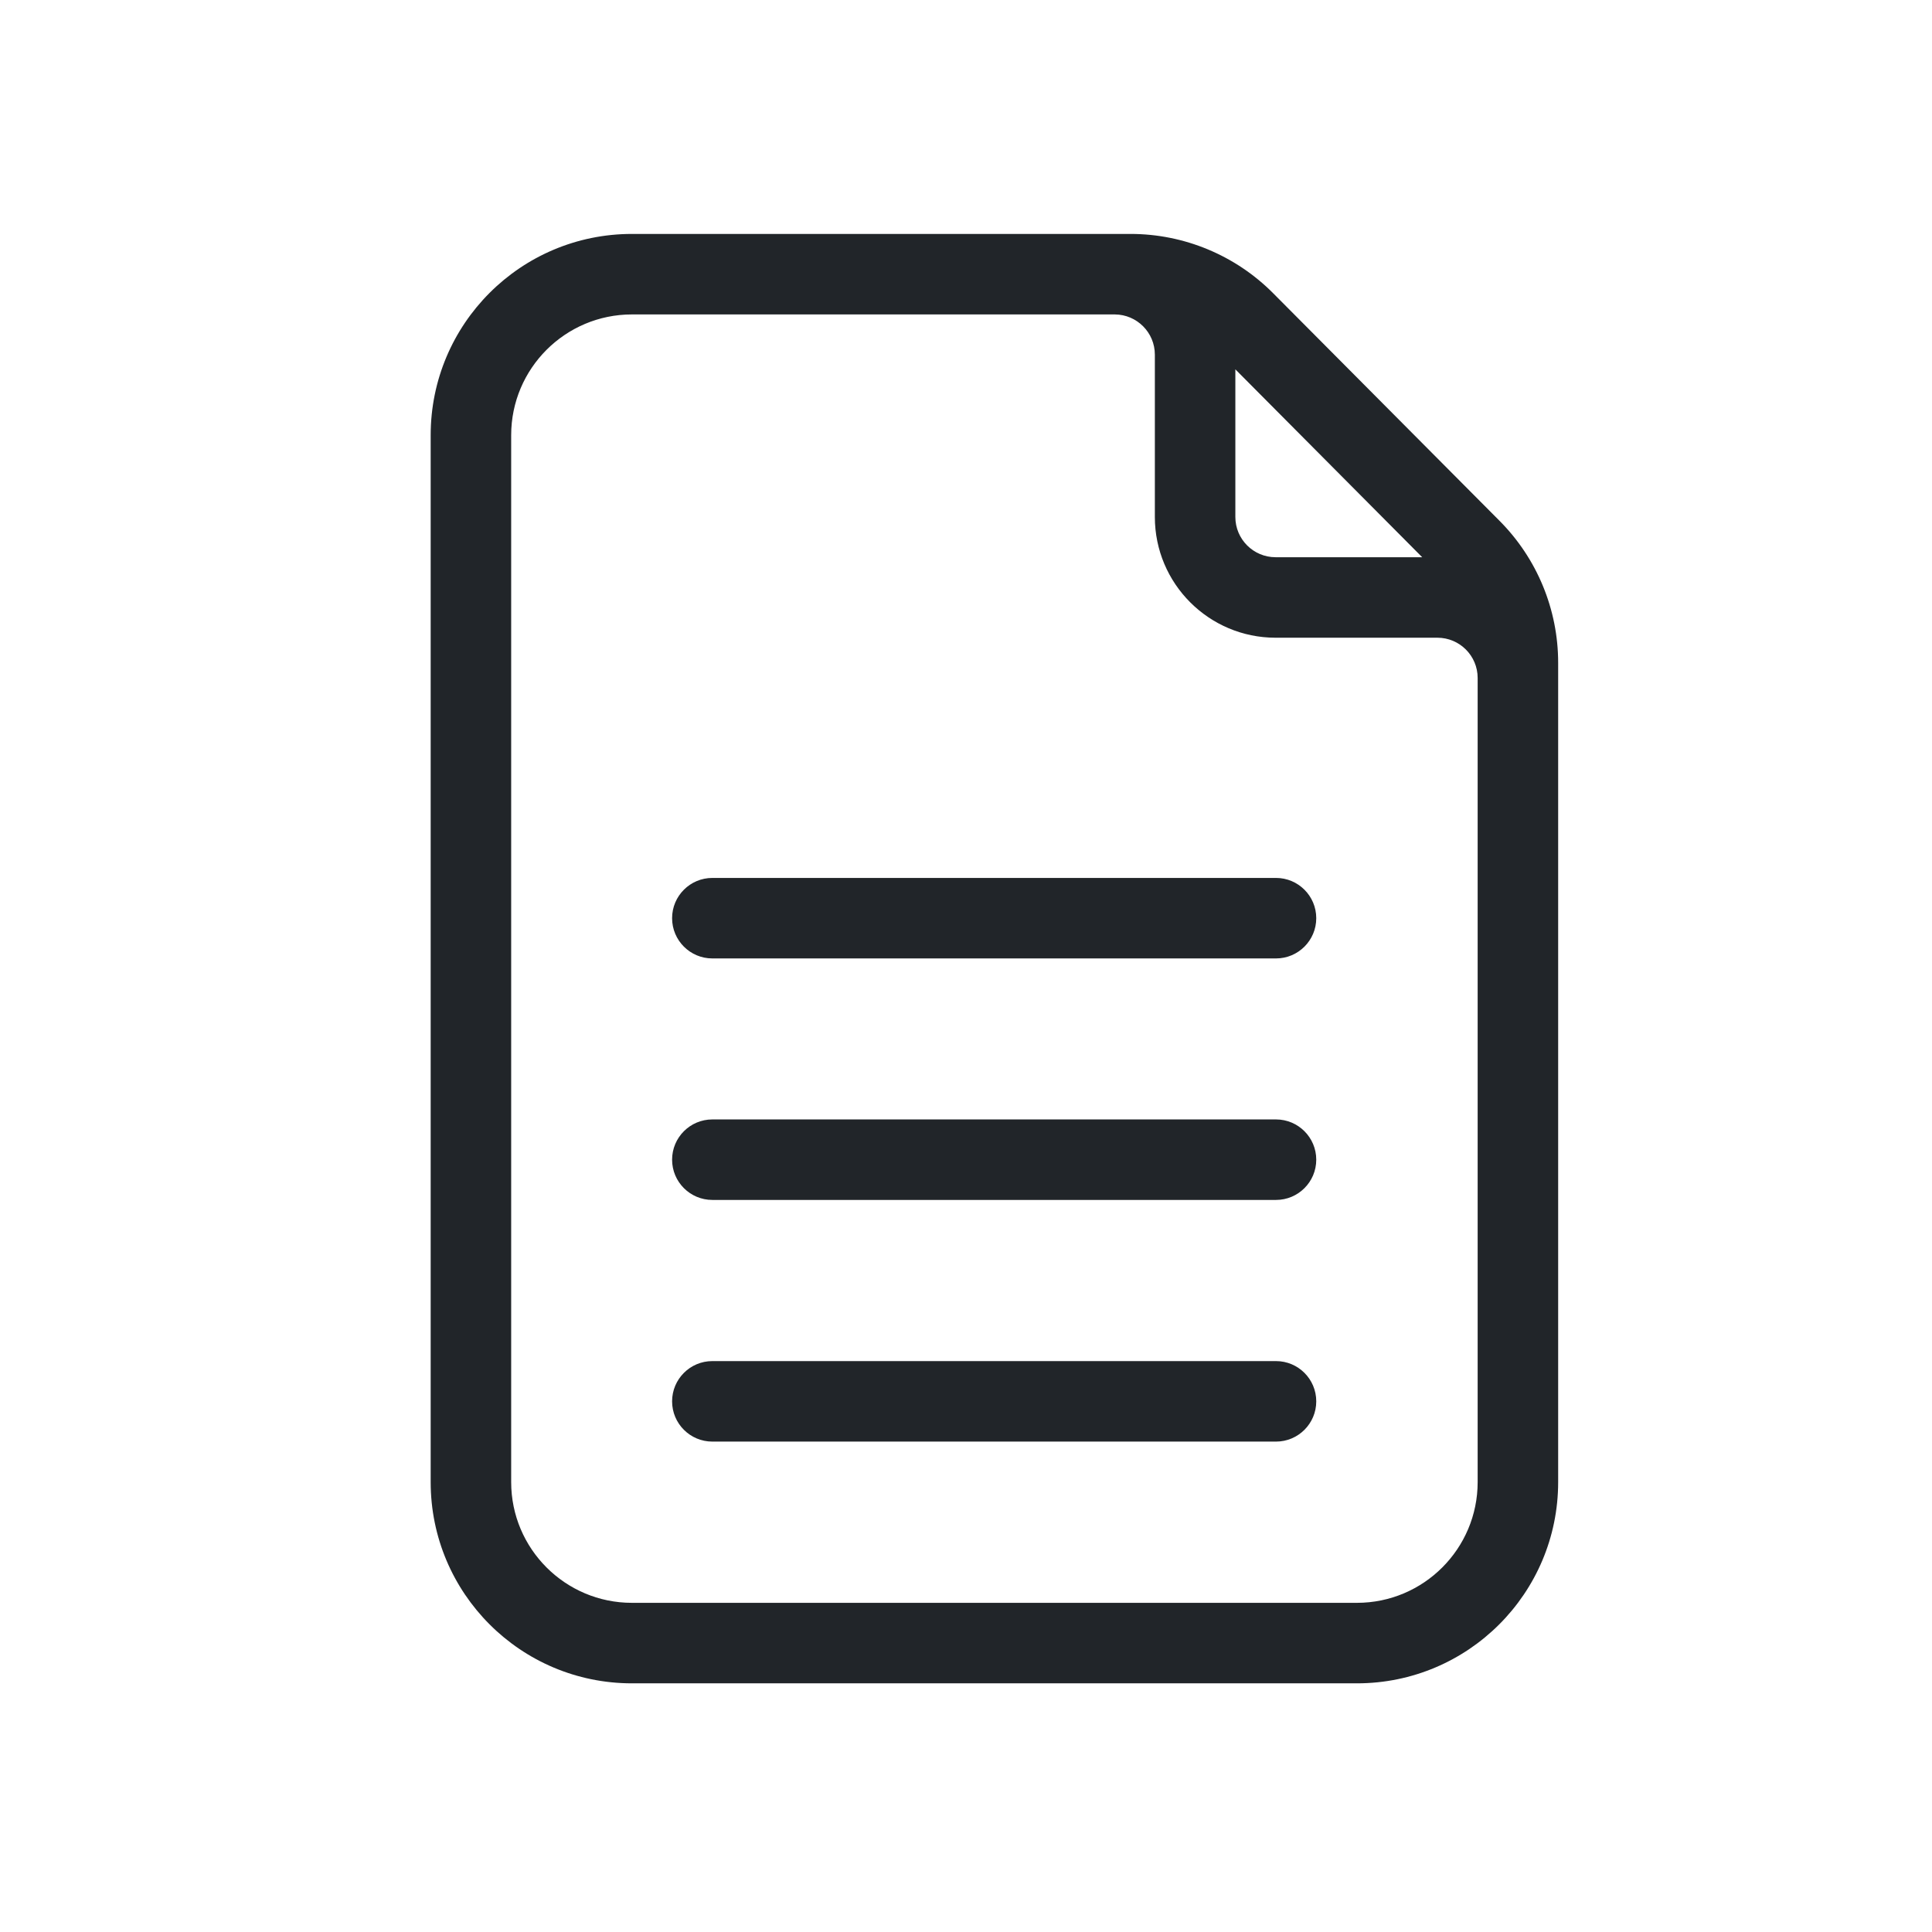
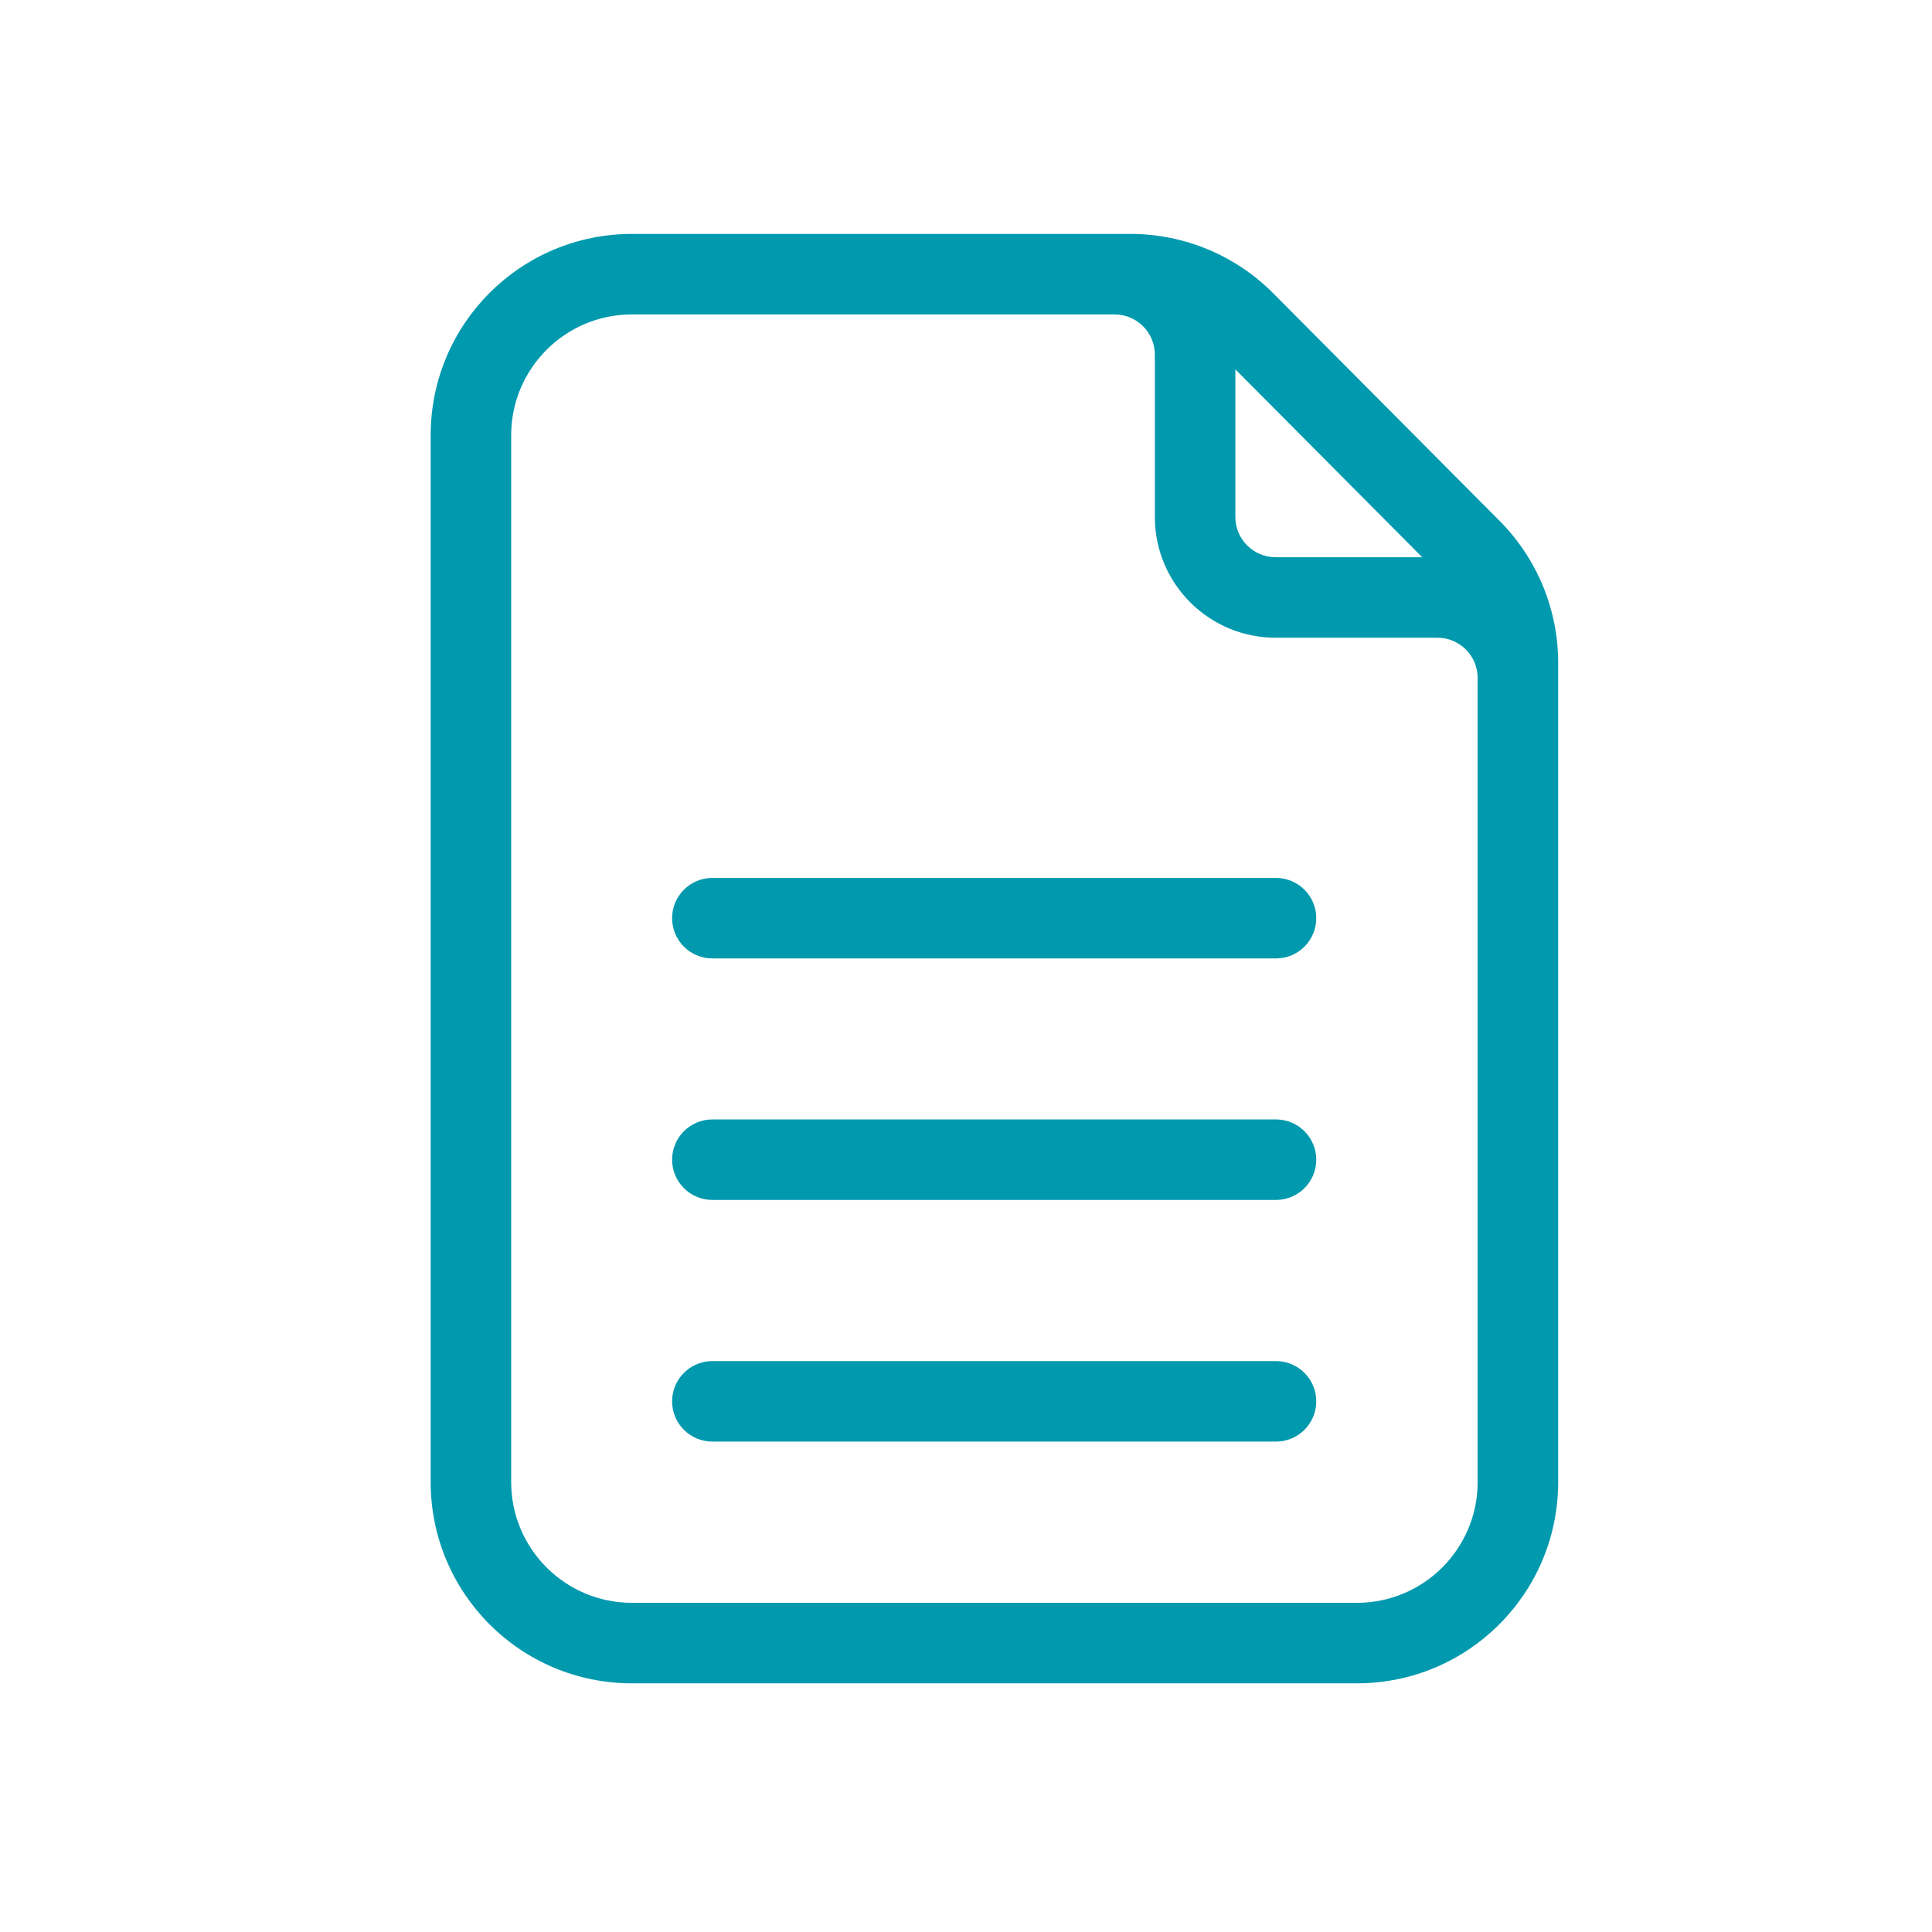
<svg xmlns="http://www.w3.org/2000/svg" fill="none" preserveAspectRatio="xMinYMid meet" viewBox="0 0 24 24">
-   <path fill="#212529" fill-rule="evenodd" d="M13.243 3.906H7.85c-.828 0-1.5.672-1.5 1.5V18.411c0 .828.672 1.5 1.5 1.5h9.006c.828 0 1.5-.672 1.5-1.5V8.422c0-.276-.224-.5-.5-.5h-2.01c-.828 0-1.5-.672-1.5-1.5V4.406c0-.275-.222-.498-.497-.5-.001-0-.002-0-.003-0l-.598 0c-.002 0-.004-0-.006-0m2.104.682v1.834c0 .276.224.5.5.5h1.821zm4.01 3.834v9.989c0 1.381-1.119 2.5-2.5 2.5H7.85c-1.381 0-2.5-1.119-2.5-2.5V5.406c0-1.381 1.119-2.5 2.5-2.5h5.996c.002 0 .003 0 .005 0l.193-0c.665-0 1.303.265 1.772.737l2.812 2.827c.466.468.728 1.102.728 1.763zM8.349 11.406c0-.276.224-.5.5-.5h7.002c.276 0 .5.224.5.5 0 .276-.224.5-.5.5H8.849c-.276 0-.5-.224-.5-.5m0 3c0-.276.224-.5.5-.5h7.002c.276 0 .5.224.5.5 0 .276-.224.5-.5.5H8.849c-.276 0-.5-.224-.5-.5m.5 2.502c-.276 0-.5.224-.5.5 0 .276.224.5.5.5h7.002c.276 0 .5-.224.5-.5 0-.276-.224-.5-.5-.5z" clip-rule="evenodd" />
+   <path fill="#0099AD" fill-rule="evenodd" d="M13.243 3.906H7.85c-.828 0-1.5.672-1.5 1.5V18.411c0 .828.672 1.5 1.5 1.5h9.006c.828 0 1.5-.672 1.5-1.5V8.422c0-.276-.224-.5-.5-.5h-2.01c-.828 0-1.5-.672-1.5-1.5V4.406c0-.275-.222-.498-.497-.5-.001-0-.002-0-.003-0l-.598 0c-.002 0-.004-0-.006-0m2.104.682v1.834c0 .276.224.5.5.5h1.821zm4.01 3.834v9.989c0 1.381-1.119 2.5-2.5 2.5H7.85c-1.381 0-2.5-1.119-2.5-2.5V5.406c0-1.381 1.119-2.5 2.5-2.5h5.996c.002 0 .003 0 .005 0l.193-0c.665-0 1.303.265 1.772.737l2.812 2.827c.466.468.728 1.102.728 1.763zM8.349 11.406c0-.276.224-.5.5-.5h7.002c.276 0 .5.224.5.5 0 .276-.224.5-.5.5H8.849c-.276 0-.5-.224-.5-.5m0 3c0-.276.224-.5.5-.5h7.002c.276 0 .5.224.5.5 0 .276-.224.5-.5.5H8.849c-.276 0-.5-.224-.5-.5m.5 2.502c-.276 0-.5.224-.5.5 0 .276.224.5.5.5h7.002c.276 0 .5-.224.5-.5 0-.276-.224-.5-.5-.5z" clip-rule="evenodd" />
</svg>
